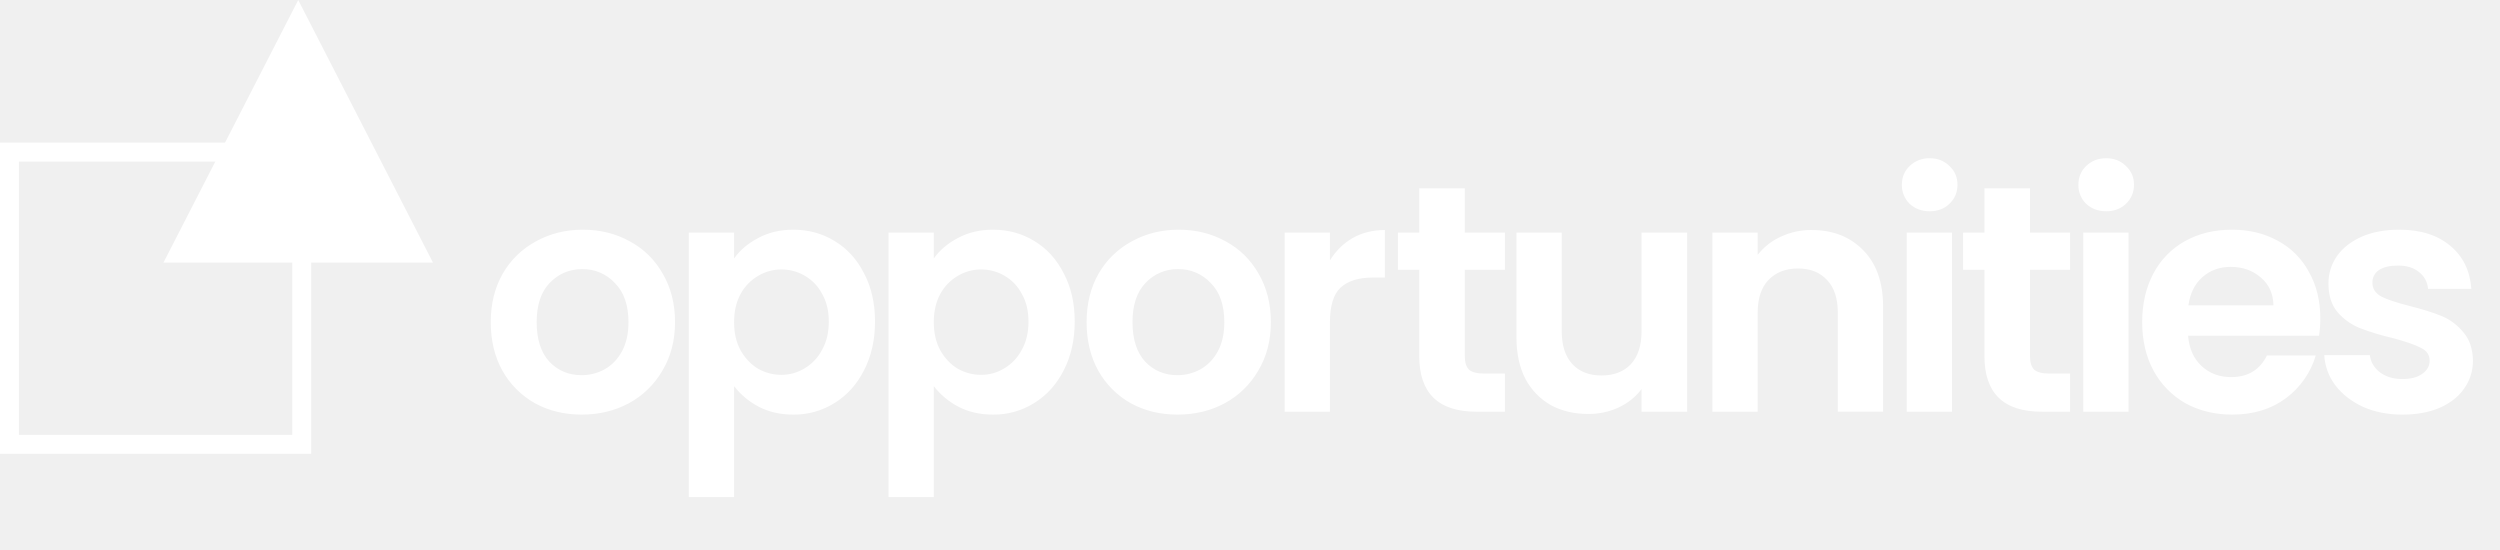
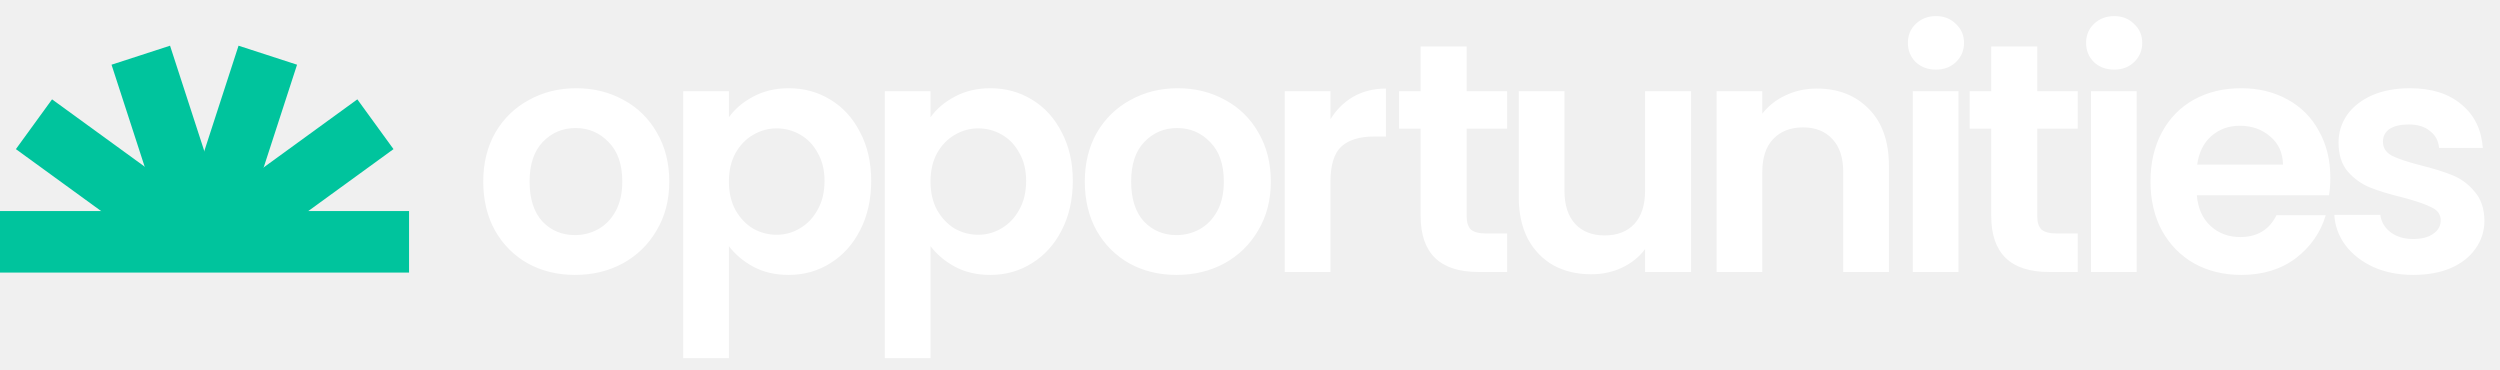
- <svg xmlns="http://www.w3.org/2000/svg" viewBox="0 0 132 29" fill="none">
-   <g clip-path="url(#a)">
-     <path d="M30.708 21.891c-.91 0-1.73-.199-2.458-.597a4.482 4.482 0 0 1-1.724-1.724c-.41-.74-.614-1.593-.614-2.56 0-.968.21-1.821.632-2.56a4.446 4.446 0 0 1 1.758-1.708c.74-.41 1.564-.614 2.475-.614.91 0 1.735.204 2.475.614.74.398 1.32.967 1.74 1.707.433.74.65 1.593.65 2.56 0 .968-.223 1.821-.667 2.56a4.535 4.535 0 0 1-1.775 1.725c-.74.398-1.57.597-2.492.597Zm0-2.082c.433 0 .837-.103 1.212-.308.387-.216.694-.534.922-.955.227-.421.341-.933.341-1.537 0-.899-.239-1.587-.717-2.065a2.288 2.288 0 0 0-1.724-.734c-.682 0-1.257.245-1.724.734-.455.478-.682 1.166-.682 2.065 0 .9.222 1.593.665 2.083.456.478 1.024.717 1.707.717Zm8.052-6.162c.307-.433.728-.791 1.263-1.075.546-.296 1.166-.444 1.86-.444.808 0 1.536.199 2.185.597.66.398 1.178.967 1.553 1.707.387.728.58 1.576.58 2.543 0 .967-.193 1.827-.58 2.578-.375.74-.893 1.314-1.553 1.724a4.006 4.006 0 0 1-2.185.614c-.694 0-1.308-.142-1.843-.427a3.961 3.961 0 0 1-1.28-1.075v5.855h-2.39V12.28h2.39v1.366Zm5 3.328c0-.569-.119-1.058-.358-1.468a2.335 2.335 0 0 0-.921-.955 2.42 2.42 0 0 0-1.23-.325 2.38 2.38 0 0 0-1.228.342 2.487 2.487 0 0 0-.922.955c-.228.421-.341.917-.341 1.485 0 .57.113 1.064.341 1.485.239.421.546.746.922.973.387.216.796.325 1.229.325.443 0 .853-.114 1.229-.342a2.45 2.45 0 0 0 .921-.973c.24-.42.359-.921.359-1.502Zm5.544-3.328c.307-.433.728-.791 1.263-1.075.546-.296 1.166-.444 1.86-.444.808 0 1.536.199 2.185.597.66.398 1.178.967 1.553 1.707.387.728.58 1.576.58 2.543 0 .967-.193 1.827-.58 2.578-.375.74-.893 1.314-1.553 1.724a4.006 4.006 0 0 1-2.185.614c-.694 0-1.308-.142-1.843-.427a3.961 3.961 0 0 1-1.28-1.075v5.855h-2.39V12.28h2.39v1.366Zm5 3.328c0-.569-.119-1.058-.358-1.468a2.334 2.334 0 0 0-.921-.955 2.42 2.42 0 0 0-1.23-.325 2.38 2.38 0 0 0-1.228.342 2.487 2.487 0 0 0-.922.955c-.228.421-.341.917-.341 1.485 0 .57.113 1.064.341 1.485.239.421.546.746.922.973.387.216.796.325 1.229.325.444 0 .853-.114 1.229-.342a2.45 2.45 0 0 0 .921-.973c.24-.42.359-.921.359-1.502Zm7.865 4.916c-.91 0-1.73-.199-2.458-.597a4.482 4.482 0 0 1-1.724-1.724c-.41-.74-.614-1.593-.614-2.56 0-.968.21-1.821.631-2.56a4.446 4.446 0 0 1 1.758-1.708c.74-.41 1.565-.614 2.475-.614.91 0 1.736.204 2.475.614.74.398 1.32.967 1.741 1.707.433.74.649 1.593.649 2.56 0 .968-.222 1.821-.666 2.56a4.535 4.535 0 0 1-1.775 1.725c-.74.398-1.57.597-2.492.597Zm0-2.082c.432 0 .836-.103 1.212-.308.387-.216.694-.534.922-.955.227-.421.341-.933.341-1.537 0-.899-.239-1.587-.717-2.065a2.288 2.288 0 0 0-1.724-.734 2.29 2.29 0 0 0-1.724.734c-.455.478-.683 1.166-.683 2.065 0 .9.222 1.593.666 2.083.455.478 1.024.717 1.707.717Zm8.051-6.06c.308-.5.706-.893 1.195-1.178.5-.284 1.07-.426 1.707-.426v2.509h-.632c-.75 0-1.32.176-1.706.529-.376.353-.564.967-.564 1.843v4.712h-2.39V12.28h2.39v1.468Zm7.123.495v4.575c0 .318.074.552.222.7.16.136.421.204.785.204h1.11v2.015h-1.502c-2.015 0-3.022-.98-3.022-2.936v-4.558H73.81v-1.963h1.126V9.943h2.407v2.338h2.117v1.963h-2.117Zm11.738-1.963v9.457h-2.407v-1.195c-.307.41-.71.734-1.211.973a3.757 3.757 0 0 1-1.605.341c-.74 0-1.394-.154-1.963-.46a3.432 3.432 0 0 1-1.348-1.383c-.319-.615-.478-1.343-.478-2.185V12.28h2.39v5.206c0 .751.187 1.332.563 1.741.375.399.887.598 1.536.598.66 0 1.178-.2 1.553-.598.376-.41.563-.99.563-1.74V12.28h2.407Zm6.574-.136c1.127 0 2.037.358 2.731 1.075.694.706 1.041 1.696 1.041 2.97v5.547h-2.39v-5.223c0-.75-.187-1.325-.563-1.723-.375-.41-.887-.615-1.536-.615-.66 0-1.183.205-1.57.614-.376.399-.563.973-.563 1.724v5.224h-2.39V12.28h2.39v1.178a3.24 3.24 0 0 1 1.211-.956 3.756 3.756 0 0 1 1.639-.358Zm6.232-.99c-.421 0-.773-.131-1.058-.393a1.37 1.37 0 0 1-.41-1.007c0-.398.137-.728.41-.99a1.47 1.47 0 0 1 1.058-.41c.421 0 .769.137 1.042.41.284.262.426.592.426.99s-.142.734-.426 1.007c-.273.262-.621.393-1.042.393Zm1.178 1.126v9.457h-2.389V12.28h2.389Zm4.119 1.963v4.575c0 .318.074.552.222.7.159.136.421.204.785.204h1.11v2.015h-1.502c-2.014 0-3.021-.98-3.021-2.936v-4.558h-1.127v-1.963h1.127V9.943h2.406v2.338h2.117v1.963h-2.117Zm4.023-3.09c-.421 0-.774-.13-1.058-.392a1.37 1.37 0 0 1-.41-1.007c0-.398.137-.728.41-.99.284-.273.637-.41 1.058-.41.421 0 .768.137 1.041.41.285.262.427.592.427.99s-.142.734-.427 1.007c-.273.262-.62.393-1.041.393Zm1.178 1.127v9.457h-2.39V12.28h2.39Zm10.127 4.524c0 .341-.022.648-.068.921h-6.913c.057.683.296 1.218.717 1.605s.939.58 1.553.58c.888 0 1.519-.381 1.895-1.144h2.577a4.349 4.349 0 0 1-1.57 2.254c-.774.58-1.724.87-2.85.87-.911 0-1.73-.199-2.458-.597a4.392 4.392 0 0 1-1.69-1.724c-.398-.74-.598-1.593-.598-2.56 0-.98.2-1.838.598-2.578a4.167 4.167 0 0 1 1.673-1.707c.716-.398 1.541-.597 2.475-.597.898 0 1.701.193 2.406.58a4.005 4.005 0 0 1 1.656 1.656c.398.705.597 1.519.597 2.44Zm-2.475-.683c-.011-.615-.233-1.104-.665-1.468-.433-.376-.962-.563-1.588-.563-.591 0-1.092.182-1.502.546-.398.353-.643.848-.734 1.485h4.489Zm6.814 5.77c-.774 0-1.468-.137-2.082-.41-.615-.285-1.104-.666-1.468-1.144a2.908 2.908 0 0 1-.581-1.588h2.407c.046.365.222.666.529.905.319.24.711.358 1.178.358.455 0 .808-.09 1.058-.273.262-.182.393-.415.393-.7 0-.307-.16-.534-.478-.682-.307-.16-.802-.33-1.485-.512a13.061 13.061 0 0 1-1.741-.53 3.094 3.094 0 0 1-1.161-.836c-.318-.375-.478-.882-.478-1.519 0-.523.148-1.001.444-1.434.307-.432.74-.773 1.297-1.024.569-.25 1.235-.375 1.997-.375 1.127 0 2.026.284 2.697.853.672.558 1.041 1.315 1.11 2.27h-2.288a1.2 1.2 0 0 0-.477-.887c-.274-.228-.643-.342-1.11-.342-.432 0-.768.08-1.007.24a.766.766 0 0 0-.341.665c0 .319.159.563.478.734.318.16.813.324 1.485.495.682.17 1.246.347 1.689.53.444.181.825.466 1.144.852.33.376.501.877.512 1.503 0 .546-.154 1.035-.461 1.468-.296.432-.728.773-1.297 1.024-.558.239-1.212.358-1.963.358Z" fill="#fff" />
-     <path stroke="#fff" d="M.5 8.031h15.431v15.431H.5z" />
-     <path d="m15.746 0 7.115 13.864H8.631L15.747 0Z" fill="#fff" />
-   </g>
-   <defs>
-     <clipPath id="a">
-       <path fill="#fff" d="M0 0h132v29H0z" />
-     </clipPath>
-   </defs>
+ <svg xmlns="http://www.w3.org/2000/svg" width="1149" height="170" fill="none" viewBox="0 0 1149 170">
+   <path fill="#00C49D" d="M0 97h188v28.277H0z" />
+   <path fill="#00C49D" d="m86.64 102.034 77.592-56.374 16.62 22.877-77.591 56.374z" />
+   <path fill="#00C49D" d="M101.513 102.034 23.921 45.66 7.301 68.537l77.591 56.374z" />
+   <path fill="#00C49D" d="M107.578 111.566 78.151 21l-26.893 8.738 29.427 90.566z" />
+   <path fill="#00C49D" d="M80.206 111.566 109.633 21l26.893 8.738-29.427 90.566z" />
+   <path fill="#fff" d="M264.25 126.35c-8 0-15.2-1.75-21.6-5.25-6.4-3.6-11.45-8.65-15.15-15.15-3.6-6.5-5.4-14-5.4-22.5s1.85-16 5.55-22.5c3.8-6.5 8.95-11.5 15.45-15 6.5-3.6 13.75-5.4 21.75-5.4s15.25 1.8 21.75 5.4c6.5 3.5 11.6 8.5 15.3 15 3.8 6.5 5.7 14 5.7 22.5s-1.95 16-5.85 22.5c-3.8 6.5-9 11.55-15.6 15.15-6.5 3.5-13.8 5.25-21.9 5.25Zm0-18.3c3.8 0 7.35-.9 10.65-2.7 3.4-1.9 6.1-4.7 8.1-8.4s3-8.2 3-13.5c0-7.9-2.1-13.95-6.3-18.15-4.1-4.3-9.15-6.45-15.15-6.45S253.5 61 249.4 65.3c-4 4.2-6 10.25-6 18.15 0 7.9 1.95 14 5.85 18.3 4 4.2 9 6.3 15 6.3Zm70.754-54.15c2.7-3.8 6.4-6.95 11.1-9.45 4.8-2.6 10.25-3.9 16.35-3.9 7.1 0 13.5 1.75 19.2 5.25 5.8 3.5 10.35 8.5 13.65 15 3.4 6.4 5.1 13.85 5.1 22.35 0 8.5-1.7 16.05-5.1 22.65-3.3 6.5-7.85 11.55-13.65 15.15-5.7 3.6-12.1 5.4-19.2 5.4-6.1 0-11.5-1.25-16.2-3.75-4.6-2.5-8.35-5.65-11.25-9.45v51.45h-21V41.9h21v12Zm43.95 29.25c0-5-1.05-9.3-3.15-12.9-2-3.7-4.7-6.5-8.1-8.4-3.3-1.9-6.9-2.85-10.8-2.85-3.8 0-7.4 1-10.8 3-3.3 1.9-6 4.7-8.1 8.4-2 3.7-3 8.05-3 13.05s1 9.35 3 13.05c2.1 3.7 4.8 6.55 8.1 8.55 3.4 1.9 7 2.85 10.8 2.85 3.9 0 7.5-1 10.8-3 3.4-2 6.1-4.85 8.1-8.55 2.1-3.7 3.15-8.1 3.15-13.2Zm48.71-29.25c2.7-3.8 6.4-6.95 11.1-9.45 4.8-2.6 10.25-3.9 16.35-3.9 7.1 0 13.5 1.75 19.2 5.25 5.8 3.5 10.35 8.5 13.65 15 3.4 6.4 5.1 13.85 5.1 22.35 0 8.5-1.7 16.05-5.1 22.65-3.3 6.5-7.85 11.55-13.65 15.15-5.7 3.6-12.1 5.4-19.2 5.4-6.1 0-11.5-1.25-16.2-3.75-4.6-2.5-8.35-5.65-11.25-9.45v51.45h-21V41.9h21v12Zm43.95 29.25c0-5-1.05-9.3-3.15-12.9-2-3.7-4.7-6.5-8.1-8.4-3.3-1.9-6.9-2.85-10.8-2.85-3.8 0-7.4 1-10.8 3-3.3 1.9-6 4.7-8.1 8.4-2 3.7-3 8.05-3 13.05s1 9.35 3 13.05c2.1 3.7 4.8 6.55 8.1 8.55 3.4 1.9 7 2.85 10.8 2.85 3.9 0 7.5-1 10.8-3 3.4-2 6.1-4.85 8.1-8.55 2.1-3.7 3.15-8.1 3.15-13.2Zm69.111 43.2c-8 0-15.2-1.75-21.6-5.25-6.4-3.6-11.45-8.65-15.15-15.15-3.6-6.5-5.4-14-5.4-22.5s1.85-16 5.55-22.5c3.8-6.5 8.95-11.5 15.45-15 6.5-3.6 13.75-5.4 21.75-5.4s15.25 1.8 21.75 5.4c6.5 3.5 11.6 8.5 15.3 15 3.8 6.5 5.7 14 5.7 22.5s-1.95 16-5.85 22.5c-3.8 6.5-9 11.55-15.6 15.15-6.5 3.5-13.8 5.25-21.9 5.25Zm0-18.3c3.8 0 7.35-.9 10.65-2.7 3.4-1.9 6.1-4.7 8.1-8.4s3-8.2 3-13.5c0-7.9-2.1-13.95-6.3-18.15-4.1-4.3-9.15-6.45-15.15-6.45s-11.05 2.15-15.15 6.45c-4 4.2-6 10.25-6 18.15 0 7.9 1.95 14 5.85 18.3 4 4.2 9 6.3 15 6.3Zm70.754-53.25c2.7-4.4 6.2-7.85 10.5-10.35 4.4-2.5 9.4-3.75 15-3.75v22.05h-5.55c-6.6 0-11.6 1.55-15 4.65-3.3 3.1-4.95 8.5-4.95 16.2V125h-21V41.9h21v12.9Zm62.594 4.35v40.2c0 2.8.65 4.85 1.95 6.15 1.4 1.2 3.7 1.8 6.9 1.8h9.75V125h-13.2c-17.7 0-26.55-8.6-26.55-25.8V59.15h-9.9V41.9h9.9V21.35h21.15V41.9h18.6v17.25h-18.6ZM777.228 41.9V125h-21.15v-10.5c-2.7 3.6-6.25 6.45-10.65 8.55-4.3 2-9 3-14.1 3-6.5 0-12.25-1.35-17.25-4.05-5-2.8-8.95-6.85-11.85-12.15-2.8-5.4-4.2-11.8-4.2-19.2V41.9h21v45.75c0 6.6 1.65 11.7 4.95 15.3 3.3 3.5 7.8 5.25 13.5 5.25 5.8 0 10.35-1.75 13.65-5.25 3.3-3.6 4.95-8.7 4.95-15.3V41.9h21.15Zm57.77-1.2c9.9 0 17.9 3.15 24 9.45 6.1 6.2 9.15 14.9 9.15 26.1V125h-21V79.1c0-6.6-1.65-11.65-4.95-15.15-3.3-3.6-7.8-5.4-13.5-5.4-5.8 0-10.4 1.8-13.8 5.4-3.3 3.5-4.95 8.55-4.95 15.15V125h-21V41.9h21v10.35c2.8-3.6 6.35-6.4 10.65-8.4 4.4-2.1 9.2-3.15 14.4-3.15Zm54.77-8.7c-3.7 0-6.8-1.15-9.3-3.45-2.4-2.4-3.6-5.35-3.6-8.85s1.2-6.4 3.6-8.7c2.5-2.4 5.6-3.6 9.3-3.6 3.7 0 6.75 1.2 9.15 3.6 2.5 2.3 3.75 5.2 3.75 8.7 0 3.5-1.25 6.45-3.75 8.85-2.4 2.3-5.45 3.45-9.15 3.45Zm10.35 9.9V125h-21V41.9h21Zm36.198 17.25v40.2c0 2.8.65 4.85 1.95 6.15 1.4 1.2 3.7 1.8 6.9 1.8h9.75V125h-13.2c-17.7 0-26.55-8.6-26.55-25.8V59.15h-9.9V41.9h9.9V21.35h21.15V41.9h18.6v17.25h-18.6ZM971.67 32c-3.7 0-6.8-1.15-9.3-3.45-2.4-2.4-3.6-5.35-3.6-8.85s1.2-6.4 3.6-8.7c2.5-2.4 5.6-3.6 9.3-3.6 3.7 0 6.75 1.2 9.15 3.6 2.5 2.3 3.75 5.2 3.75 8.7 0 3.5-1.25 6.45-3.75 8.85-2.4 2.3-5.45 3.45-9.15 3.45Zm10.35 9.9V125h-21V41.9h21Zm89 39.75c0 3-.2 5.7-.6 8.1h-60.75c.5 6 2.6 10.7 6.3 14.1 3.7 3.4 8.25 5.1 13.65 5.1 7.8 0 13.35-3.35 16.65-10.05h22.65c-2.4 8-7 14.6-13.8 19.8-6.8 5.1-15.15 7.65-25.05 7.65-8 0-15.2-1.75-21.6-5.25-6.3-3.6-11.252-8.65-14.852-15.15-3.5-6.5-5.25-14-5.25-22.5 0-8.6 1.75-16.15 5.25-22.65s8.402-11.5 14.702-15c6.3-3.5 13.55-5.25 21.75-5.25 7.9 0 14.95 1.7 21.15 5.1 6.3 3.4 11.15 8.25 14.55 14.55 3.5 6.2 5.25 13.35 5.25 21.45Zm-21.75-6c-.1-5.4-2.05-9.7-5.85-12.9-3.8-3.3-8.45-4.95-13.95-4.95-5.2 0-9.6 1.6-13.2 4.8-3.5 3.1-5.65 7.45-6.45 13.05h39.45Zm59.88 50.7c-6.8 0-12.9-1.2-18.3-3.6-5.4-2.5-9.7-5.85-12.9-10.05-3.1-4.2-4.8-8.85-5.1-13.95H1094c.4 3.2 1.95 5.85 4.65 7.95 2.8 2.1 6.25 3.15 10.35 3.15 4 0 7.1-.8 9.3-2.4 2.3-1.6 3.45-3.65 3.45-6.15 0-2.7-1.4-4.7-4.2-6-2.7-1.4-7.05-2.9-13.05-4.5-6.2-1.5-11.3-3.05-15.3-4.65-3.9-1.6-7.3-4.05-10.2-7.35-2.8-3.3-4.2-7.75-4.2-13.35 0-4.6 1.3-8.8 3.9-12.6 2.7-3.8 6.5-6.8 11.4-9 5-2.2 10.85-3.3 17.55-3.3 9.9 0 17.8 2.5 23.7 7.5 5.9 4.9 9.15 11.55 9.75 19.95H1121c-.3-3.3-1.7-5.9-4.2-7.8-2.4-2-5.65-3-9.75-3-3.8 0-6.75.7-8.85 2.1-2 1.4-3 3.35-3 5.85 0 2.8 1.4 4.95 4.2 6.45 2.8 1.4 7.15 2.85 13.05 4.35 6 1.5 10.95 3.05 14.85 4.65 3.9 1.6 7.25 4.1 10.05 7.5 2.9 3.3 4.4 7.7 4.5 13.2 0 4.8-1.35 9.1-4.05 12.9-2.6 3.8-6.4 6.8-11.4 9-4.9 2.1-10.65 3.15-17.25 3.15Z" />
</svg>
